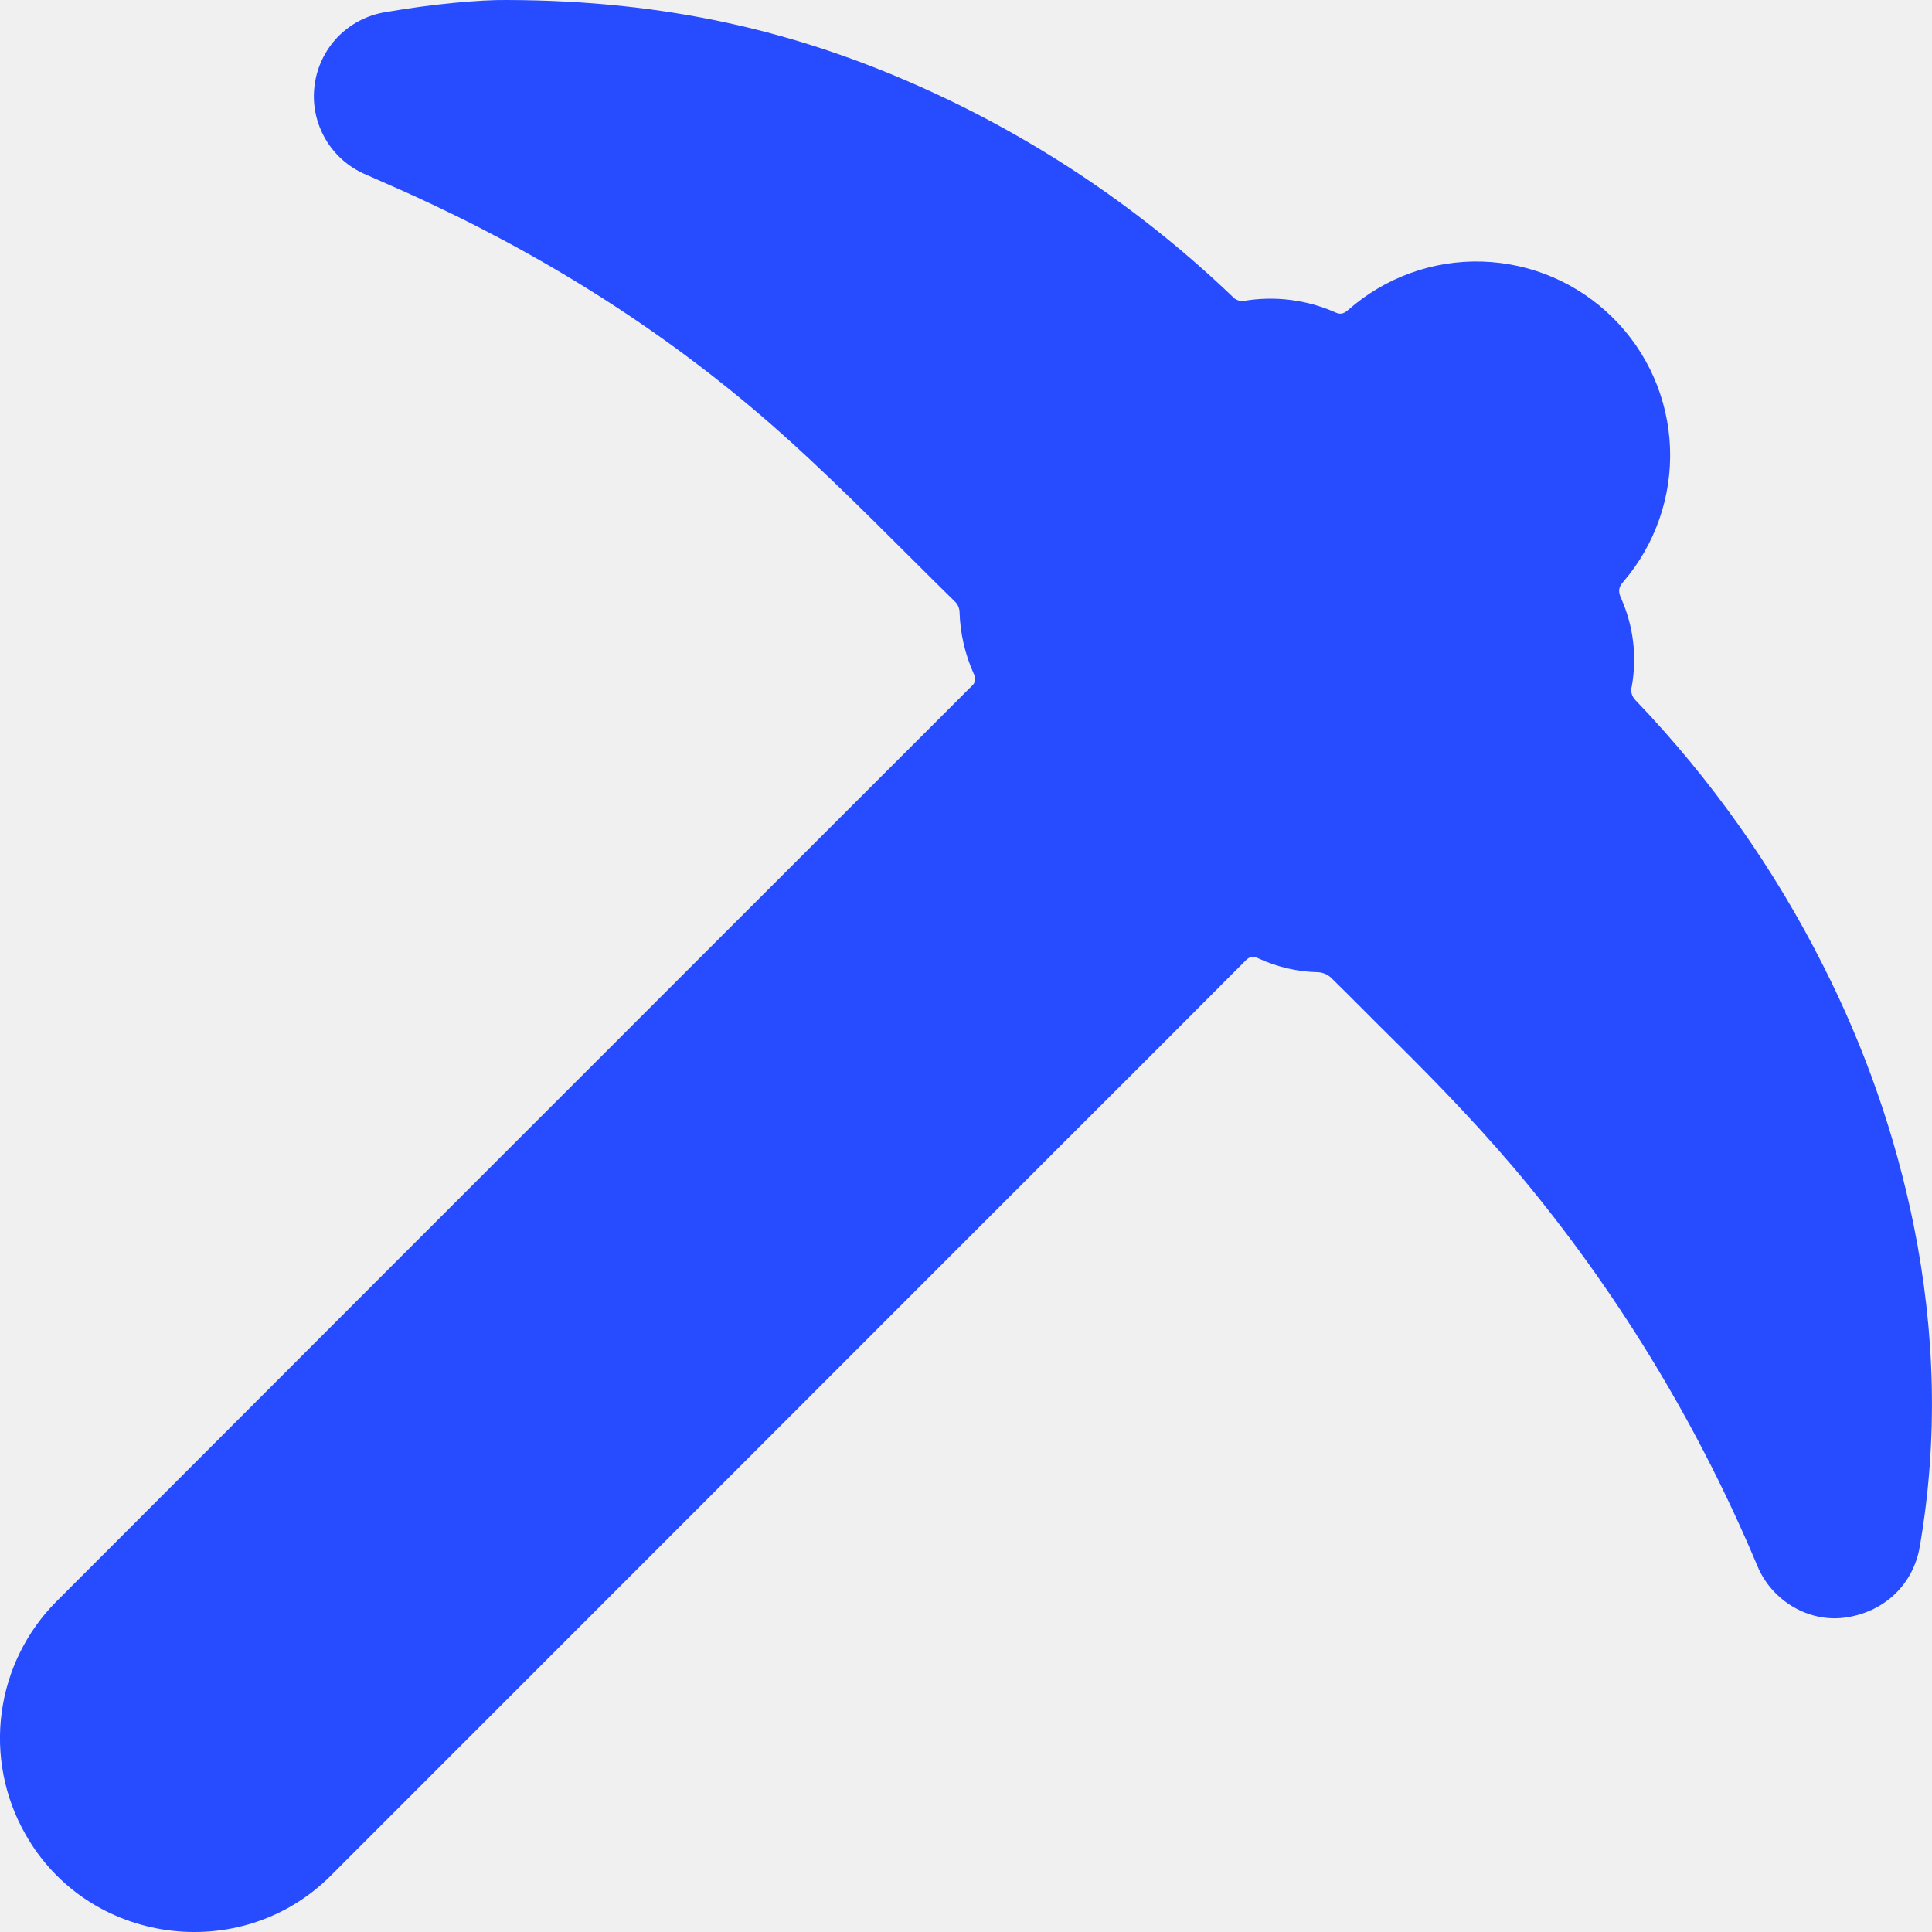
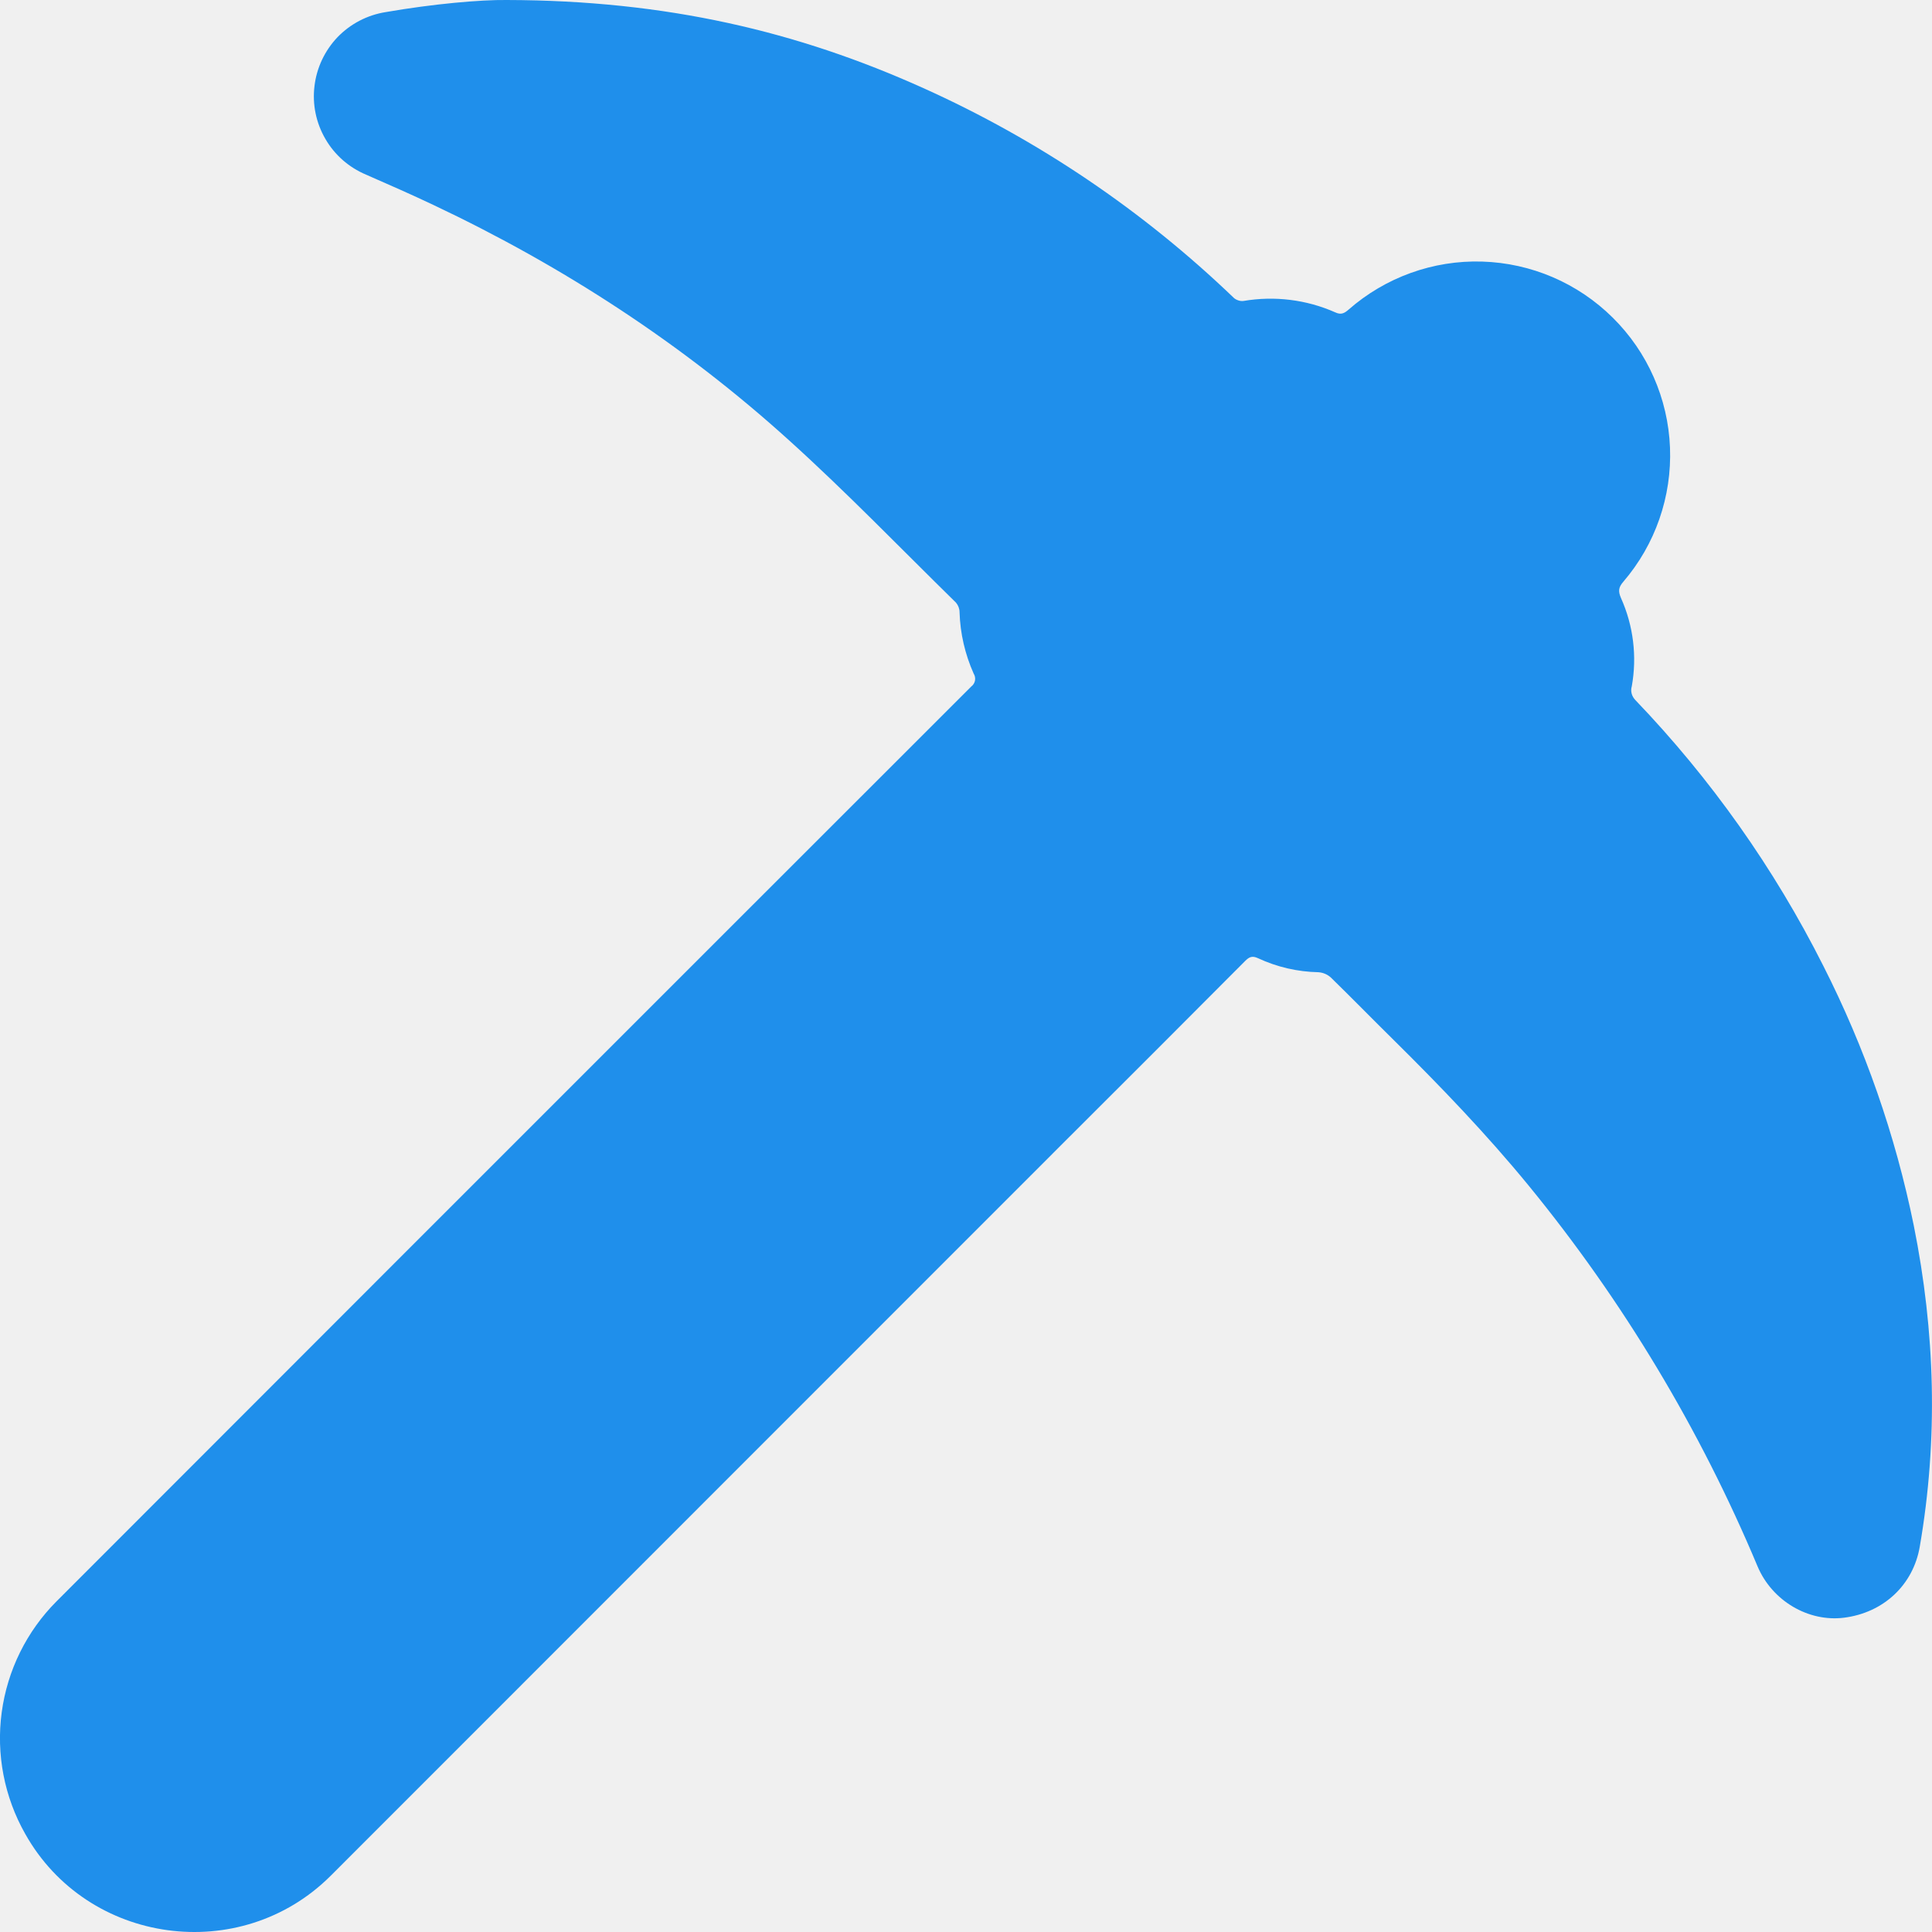
<svg xmlns="http://www.w3.org/2000/svg" width="18" height="18" viewBox="0 0 18 18" fill="none">
  <g clip-path="url(#clip0_833_3750)">
-     <path d="M17.886 14.41C17.825 14.767 17.548 15.026 17.179 15.072C16.849 15.113 16.511 14.916 16.375 14.594C15.839 13.315 15.121 12.12 14.243 11.047C13.85 10.567 13.42 10.12 12.979 9.684C12.785 9.493 12.594 9.297 12.399 9.107C12.367 9.078 12.326 9.061 12.283 9.058C12.089 9.054 11.898 9.01 11.722 8.928C11.667 8.902 11.639 8.915 11.601 8.953C11.046 9.511 10.489 10.067 9.932 10.623C7.648 12.908 5.365 15.192 3.081 17.476C2.241 18.315 0.815 18.119 0.235 17.086C0.04 16.742 -0.037 16.344 0.016 15.953C0.069 15.561 0.249 15.197 0.528 14.918C2.683 12.76 4.84 10.604 6.997 8.447C7.681 7.764 8.365 7.08 9.049 6.396C9.067 6.383 9.08 6.362 9.084 6.34C9.088 6.317 9.083 6.294 9.071 6.275C8.991 6.095 8.946 5.902 8.94 5.705C8.94 5.672 8.928 5.64 8.907 5.615C8.39 5.108 7.888 4.587 7.351 4.102C6.36 3.205 5.249 2.482 4.039 1.91C3.832 1.812 3.621 1.719 3.41 1.627C3.251 1.56 3.118 1.444 3.032 1.295C2.945 1.146 2.909 0.973 2.93 0.802C2.95 0.631 3.026 0.471 3.145 0.346C3.265 0.222 3.422 0.14 3.592 0.113C4.034 0.036 4.479 -0.003 4.72 0C6.214 0.003 7.436 0.295 8.603 0.821C9.672 1.302 10.651 1.964 11.496 2.776C11.508 2.787 11.523 2.794 11.538 2.799C11.553 2.804 11.569 2.806 11.585 2.804C11.874 2.755 12.171 2.791 12.44 2.91C12.493 2.935 12.524 2.92 12.564 2.885C12.907 2.584 13.352 2.423 13.809 2.437C14.266 2.451 14.7 2.637 15.025 2.959C15.35 3.28 15.541 3.713 15.559 4.17C15.577 4.626 15.422 5.073 15.124 5.42C15.079 5.472 15.075 5.508 15.102 5.571C15.218 5.829 15.253 6.116 15.203 6.394C15.196 6.417 15.196 6.44 15.202 6.463C15.208 6.485 15.22 6.505 15.236 6.522C15.939 7.255 16.529 8.089 16.986 8.996C17.375 9.762 17.659 10.576 17.83 11.417C18.03 12.411 18.059 13.409 17.886 14.41Z" fill="#274CFF" />
+     <path d="M17.886 14.41C17.825 14.767 17.548 15.026 17.179 15.072C16.849 15.113 16.511 14.916 16.375 14.594C15.839 13.315 15.121 12.12 14.243 11.047C13.85 10.567 13.42 10.12 12.979 9.684C12.785 9.493 12.594 9.297 12.399 9.107C12.367 9.078 12.326 9.061 12.283 9.058C12.089 9.054 11.898 9.01 11.722 8.928C11.667 8.902 11.639 8.915 11.601 8.953C11.046 9.511 10.489 10.067 9.932 10.623C7.648 12.908 5.365 15.192 3.081 17.476C2.241 18.315 0.815 18.119 0.235 17.086C0.04 16.742 -0.037 16.344 0.016 15.953C0.069 15.561 0.249 15.197 0.528 14.918C2.683 12.76 4.84 10.604 6.997 8.447C7.681 7.764 8.365 7.08 9.049 6.396C9.067 6.383 9.08 6.362 9.084 6.34C9.088 6.317 9.083 6.294 9.071 6.275C8.991 6.095 8.946 5.902 8.94 5.705C8.94 5.672 8.928 5.64 8.907 5.615C8.39 5.108 7.888 4.587 7.351 4.102C6.36 3.205 5.249 2.482 4.039 1.91C3.832 1.812 3.621 1.719 3.41 1.627C3.251 1.56 3.118 1.444 3.032 1.295C2.945 1.146 2.909 0.973 2.93 0.802C2.95 0.631 3.026 0.471 3.145 0.346C3.265 0.222 3.422 0.14 3.592 0.113C4.034 0.036 4.479 -0.003 4.72 0C6.214 0.003 7.436 0.295 8.603 0.821C9.672 1.302 10.651 1.964 11.496 2.776C11.508 2.787 11.523 2.794 11.538 2.799C11.553 2.804 11.569 2.806 11.585 2.804C11.874 2.755 12.171 2.791 12.44 2.91C12.493 2.935 12.524 2.92 12.564 2.885C12.907 2.584 13.352 2.423 13.809 2.437C14.266 2.451 14.7 2.637 15.025 2.959C15.35 3.28 15.541 3.713 15.559 4.17C15.577 4.626 15.422 5.073 15.124 5.42C15.079 5.472 15.075 5.508 15.102 5.571C15.218 5.829 15.253 6.116 15.203 6.394C15.196 6.417 15.196 6.44 15.202 6.463C15.208 6.485 15.22 6.505 15.236 6.522C15.939 7.255 16.529 8.089 16.986 8.996C17.375 9.762 17.659 10.576 17.83 11.417C18.03 12.411 18.059 13.409 17.886 14.41Z" fill="#1F8FEB" />
  </g>
  <defs>
    <clipPath id="clip0_833_3750">
      <rect width="18" height="18" fill="white" />
    </clipPath>
  </defs>
</svg>
